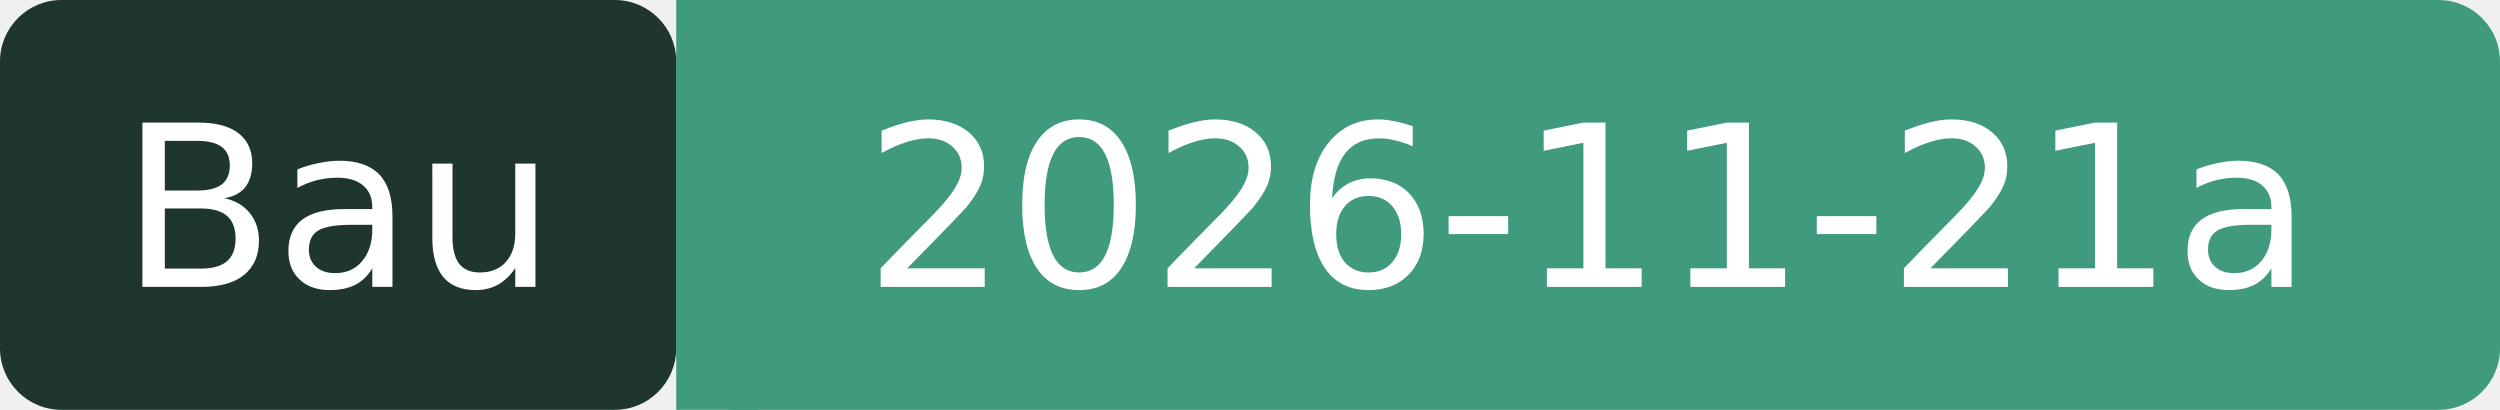
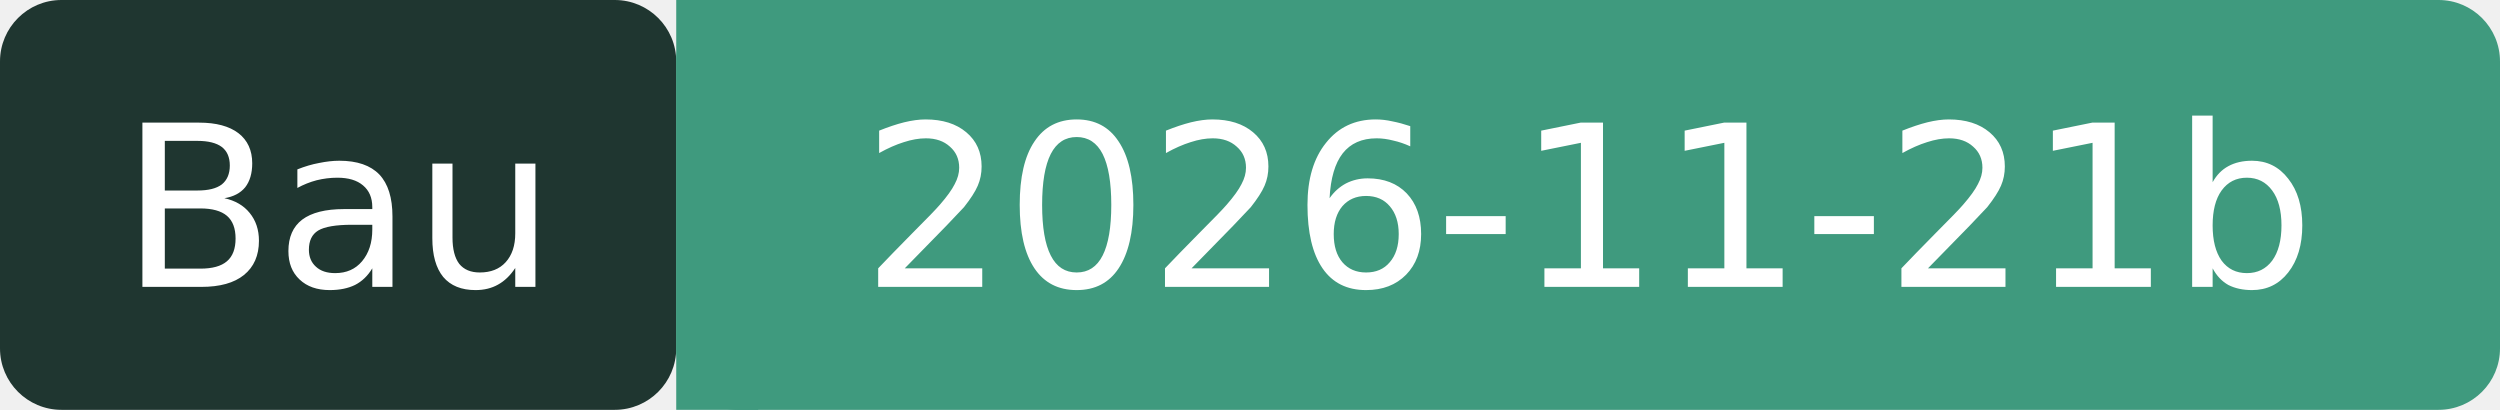
- <svg xmlns="http://www.w3.org/2000/svg" width="122" height="20" role="img" aria-label="Bau: 2026-11-21a">
+ <svg xmlns="http://www.w3.org/2000/svg" width="122" height="20" role="img" aria-label="Bau: 2026-11-21b">
  <rect width="33" height="20" rx="3" fill="#1F3630" />
  <rect x="33" width="89" height="20" rx="3" fill="#3F9A7E" />
  <rect x="33" width="4" height="20" fill="#3F9A7E" />
  <g fill="#fff" font-family="Verdana,DejaVu Sans,sans-serif" font-size="11" text-anchor="middle">
    <text x="16.5" y="14">Bau</text>
-     <text x="77.5" y="14">2026-11-21a</text>
+     <text x="77.5" y="14">2026-11-21b</text>
  </g>
</svg>
